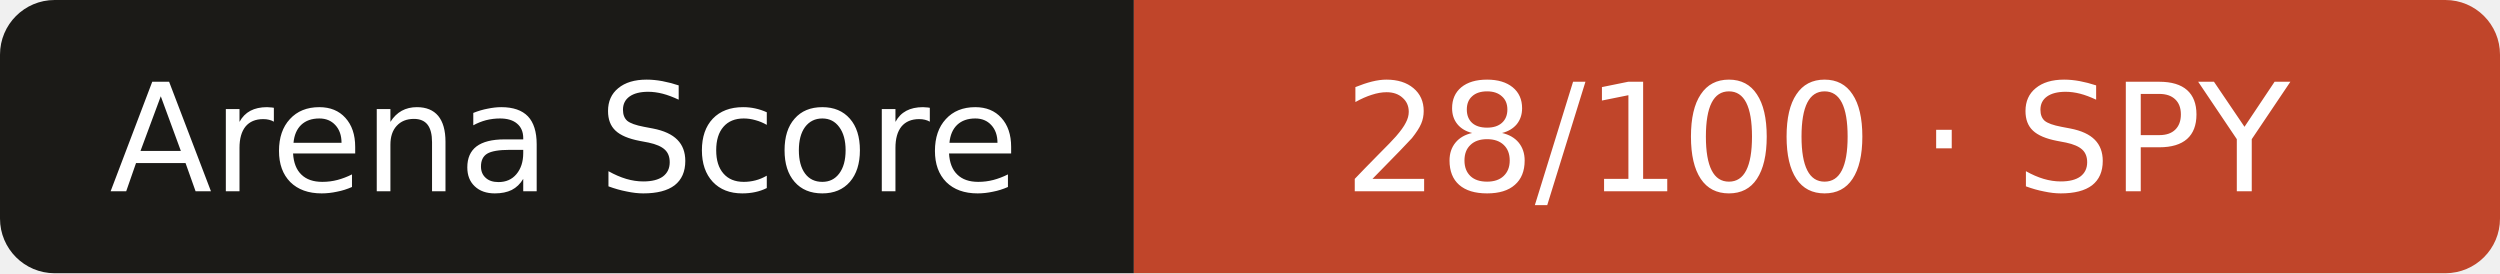
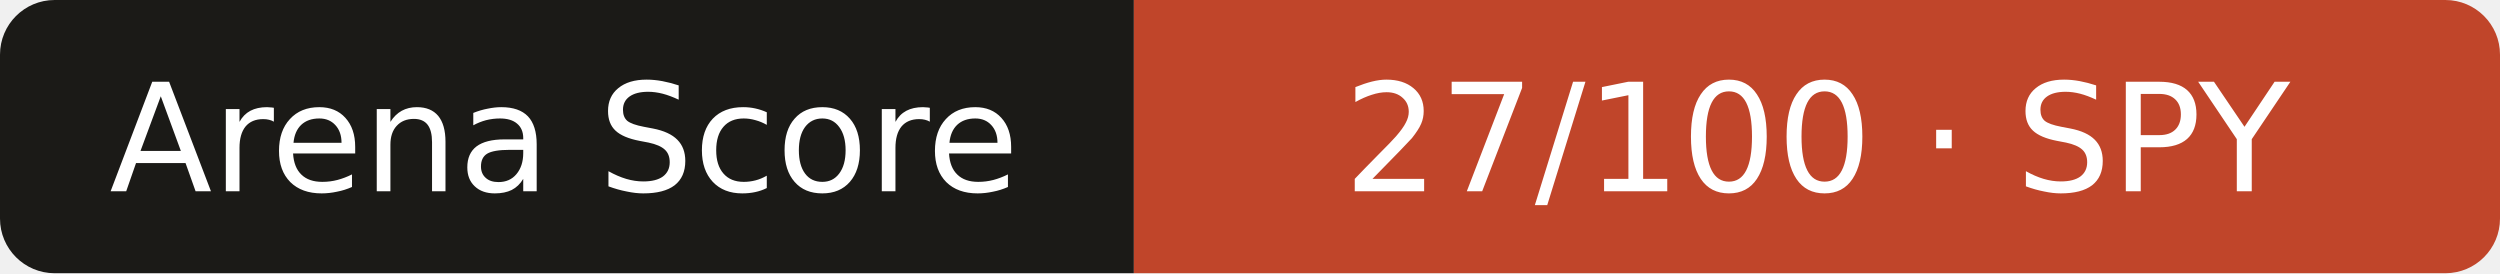
- <svg xmlns="http://www.w3.org/2000/svg" width="183" height="20" role="img" aria-label="Arena Score: 28/100 · SPY">
+ <svg xmlns="http://www.w3.org/2000/svg" width="183" height="20" role="img" aria-label="Arena Score: 27/100 · SPY">
  <clipPath id="r">
    <rect width="183" height="20" rx="4" />
  </clipPath>
  <g clip-path="url(#r)">
    <rect width="83" height="20" fill="#1b1a17" />
    <rect x="83" width="101" height="20" fill="#c0452a" />
  </g>
  <g fill="#fff" text-anchor="middle" font-family="Verdana,DejaVu Sans,sans-serif" font-size="11">
    <text x="41.3" y="14">Arena Score</text>
-     <text x="133.0" y="14">28/100 · SPY</text>
+     <text x="133.0" y="14">27/100 · SPY</text>
  </g>
</svg>
